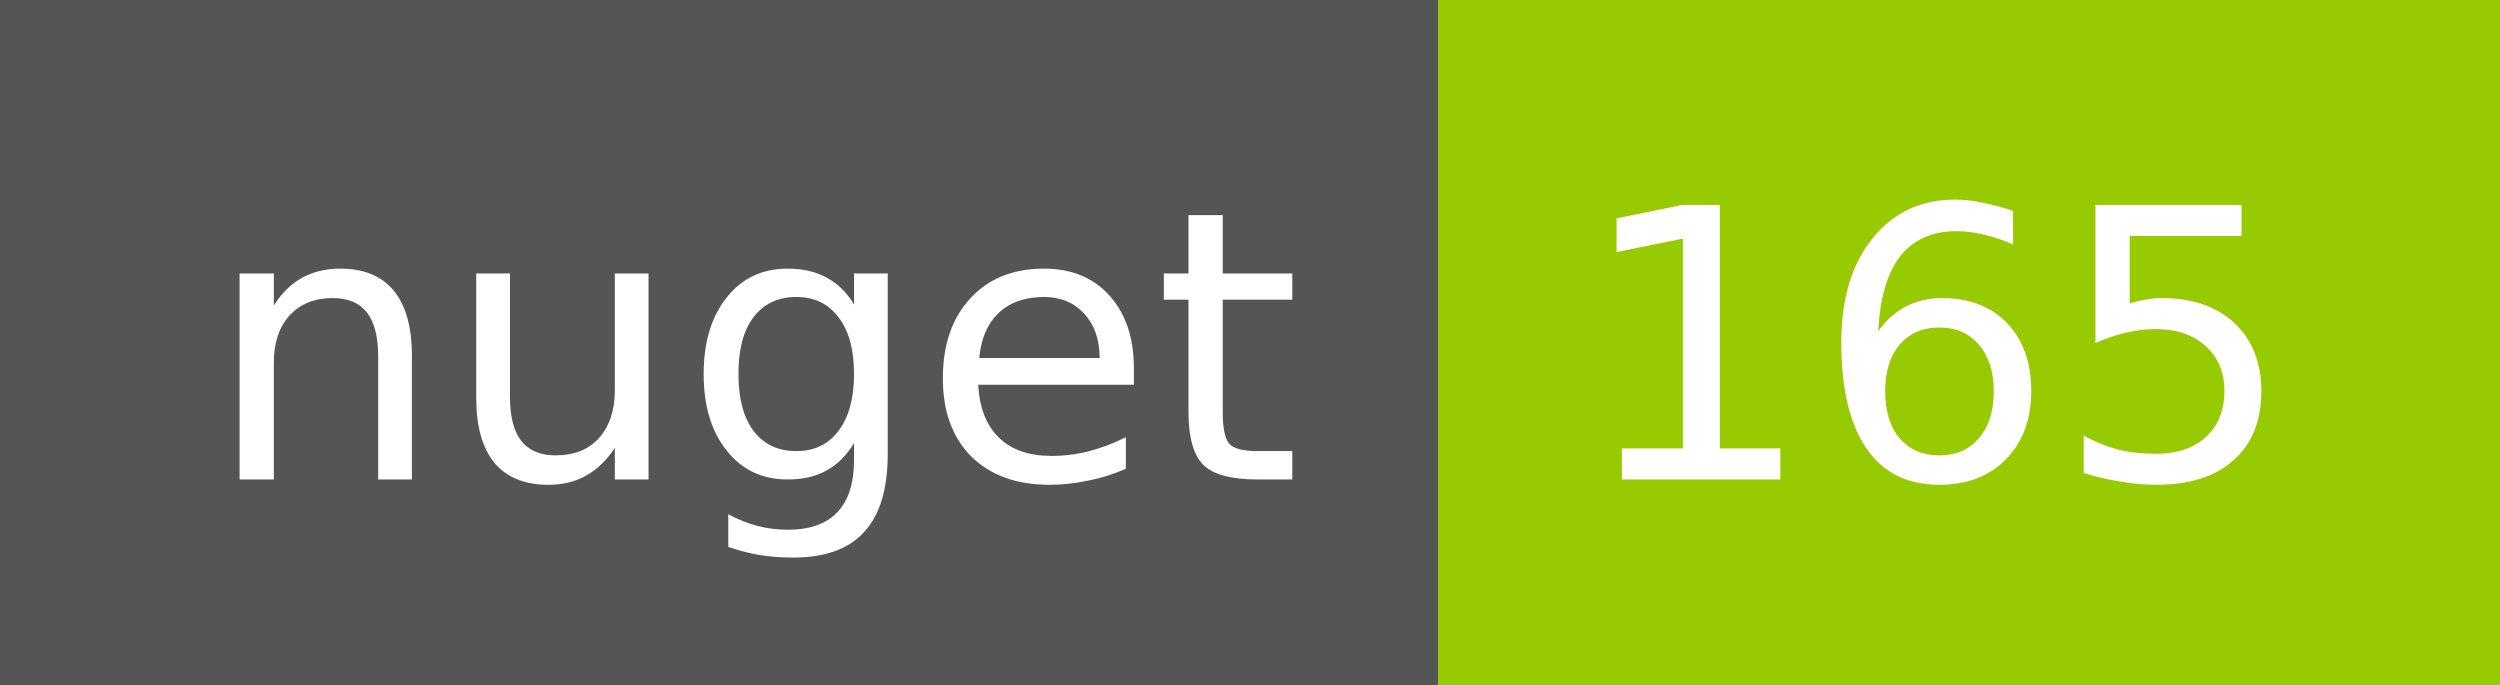
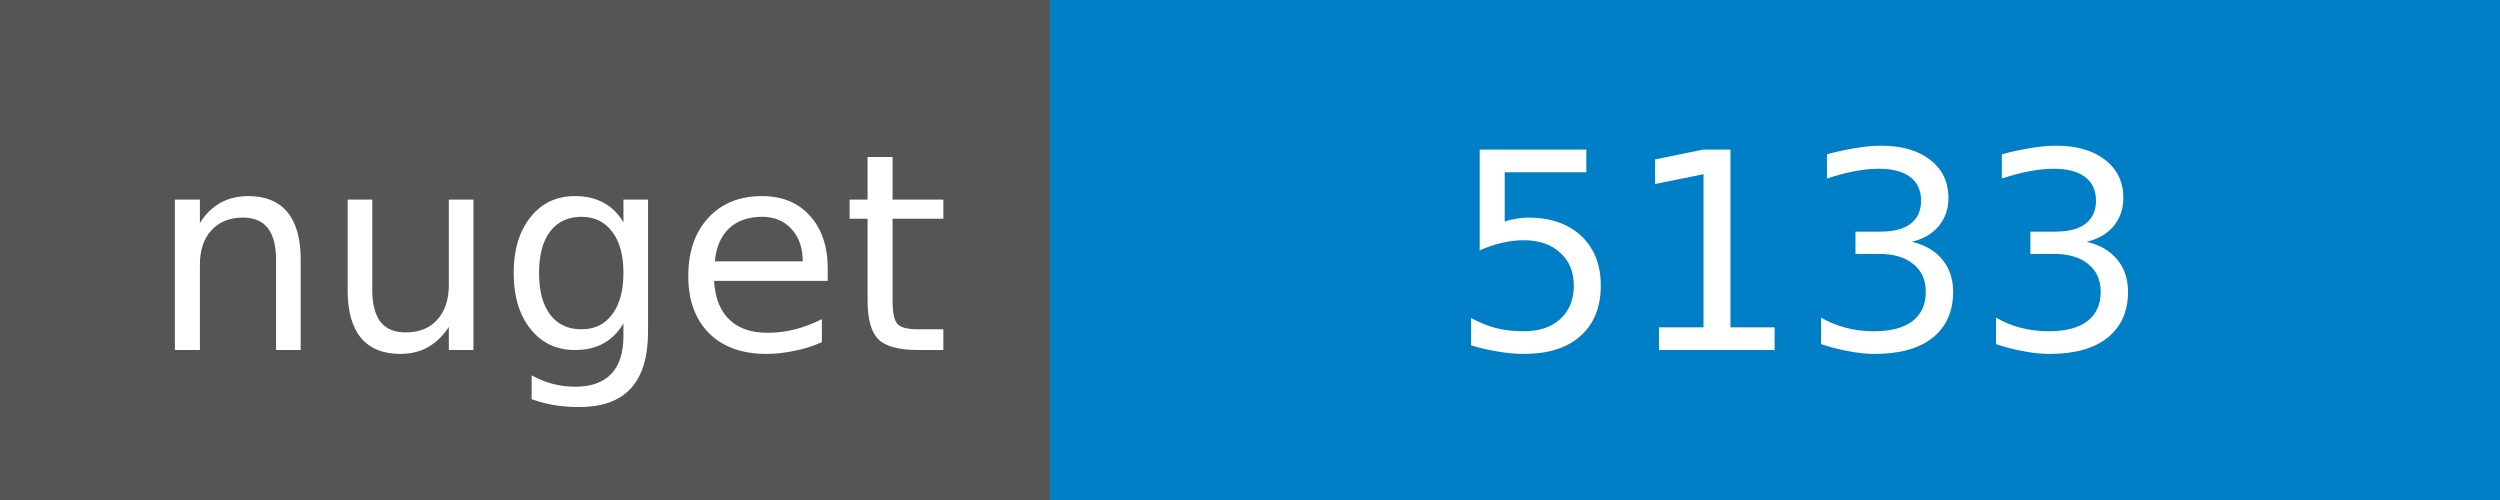
- <svg xmlns="http://www.w3.org/2000/svg" width="73" height="20">
+ <svg xmlns="http://www.w3.org/2000/svg" width="100" height="20">
  <g shape-rendering="crispEdges">
    <path fill="#555" d="M0 0h42v20H0z" />
-     <path fill="#97CA00" d="M42 0h31v20H42z" />
+     <path fill="#007ec6" d="M42 0h58v20H42z" />
  </g>
  <g fill="#fff" text-anchor="middle" font-family="DejaVu Sans,Verdana,Geneva,sans-serif" font-size="11">
    <text x="22" y="14">nuget</text>
-     <text x="56.5" y="14">165</text>
+     <text x="72" y="14">5133</text>
  </g>
</svg>
